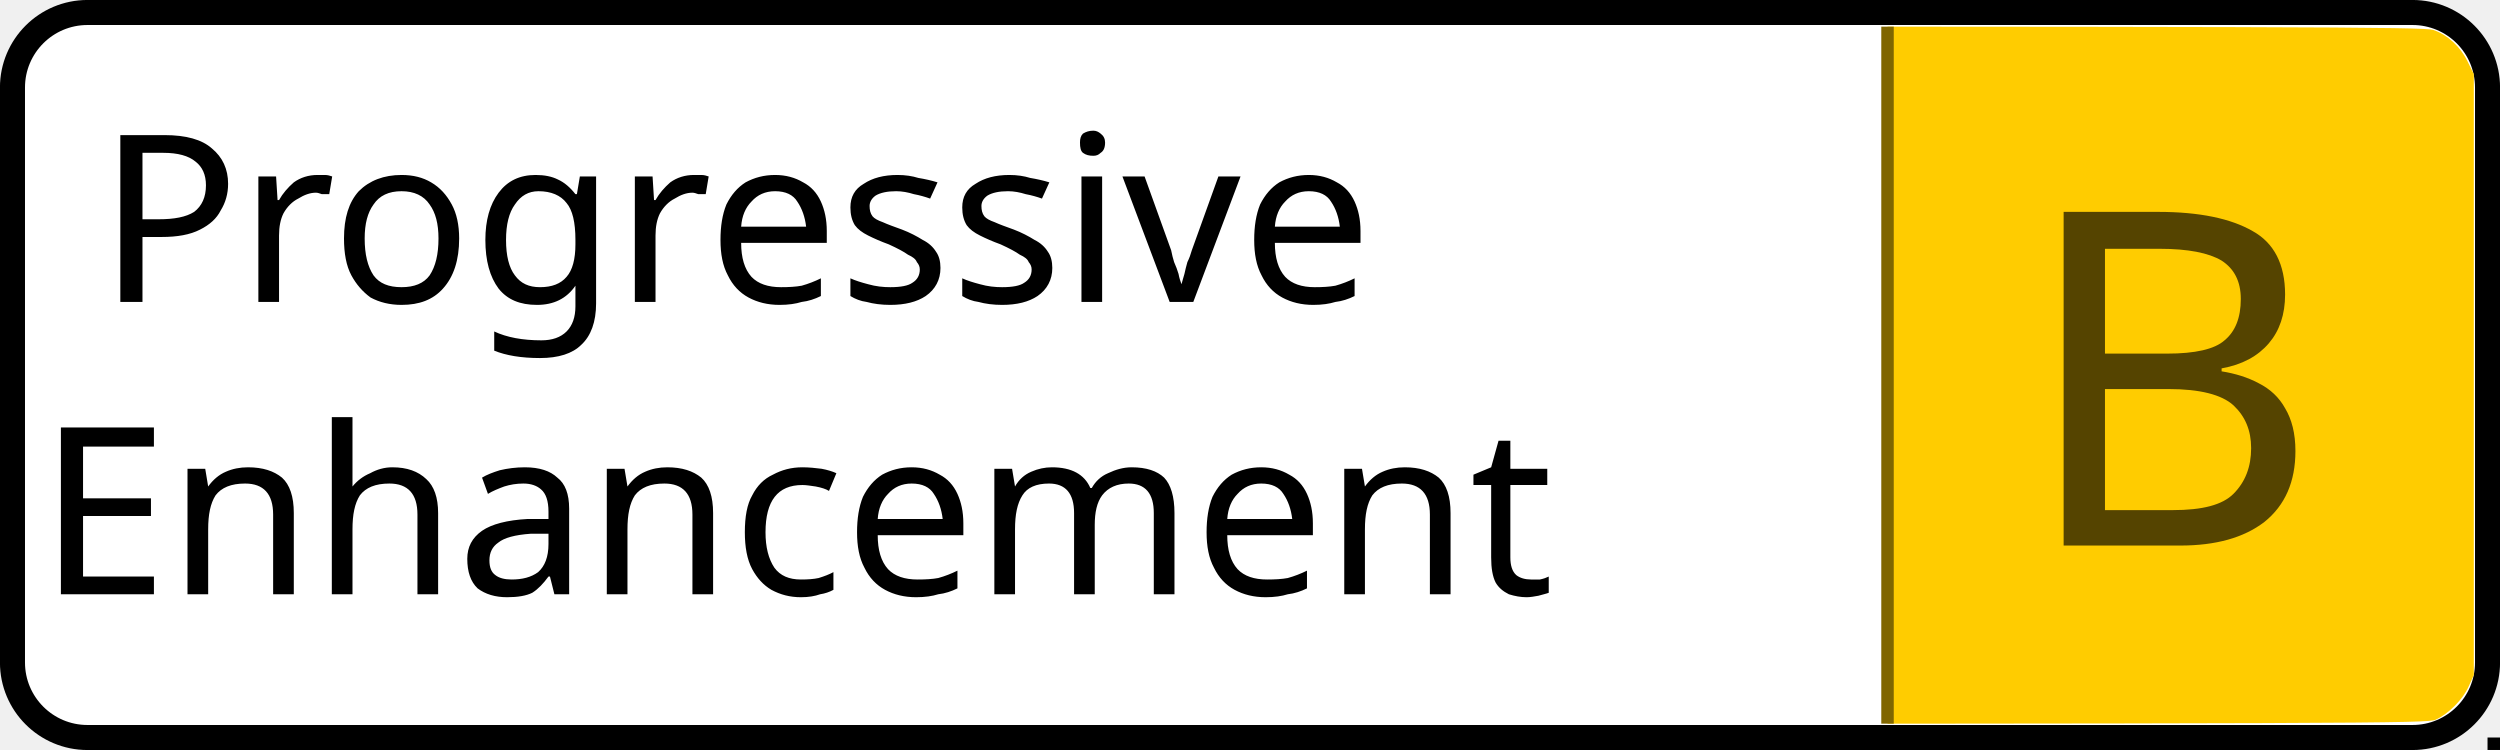
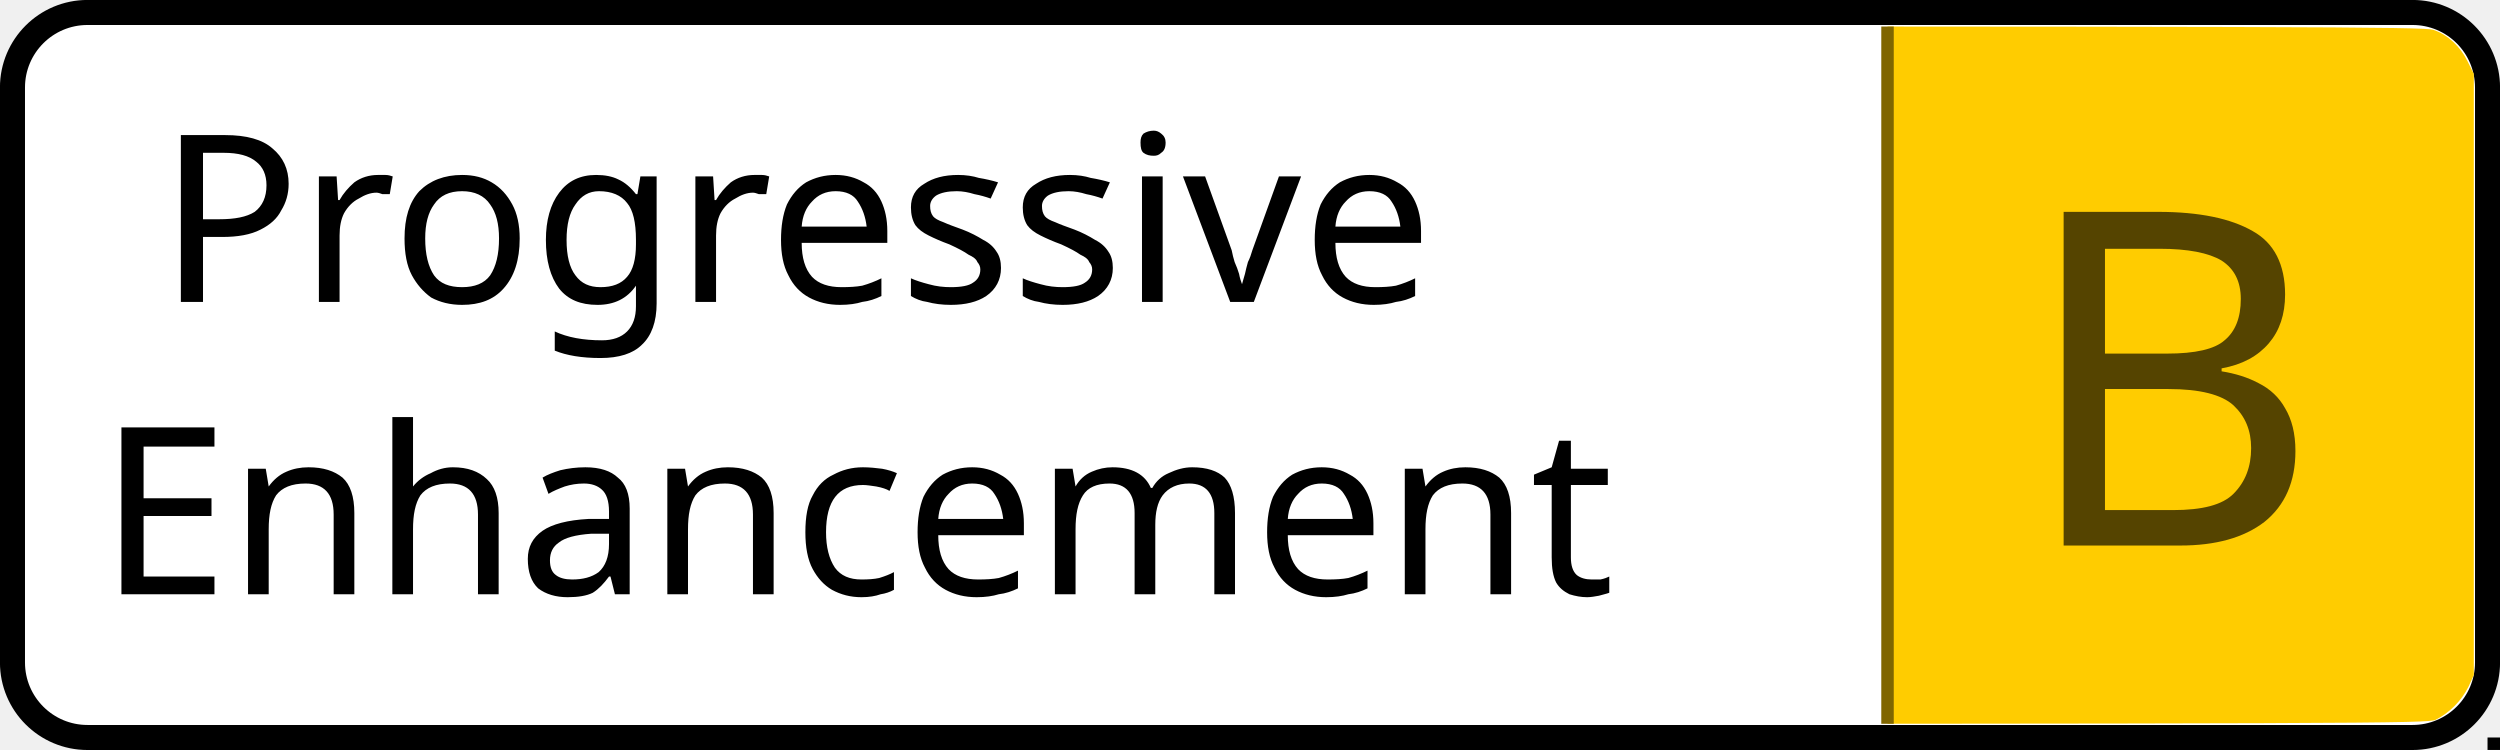
- <svg xmlns="http://www.w3.org/2000/svg" width="100" height="30" viewBox="0 0 26.458 7.937" version="1.1" id="svg1">
-   <defs id="defs1">
-     <rect x="2.74" y="4.873" width="81.65" height="22.635" id="rect1" />
-     <clipPath clipPathUnits="userSpaceOnUse" id="clipPath13">
-       <rect style="fill:#ffffff;stroke:#000000;stroke-width:0.265;stroke-linecap:square;stroke-dasharray:none" id="rect13" width="23.019" height="7.938" x="0.132" y="0.132" ry="0.794" />
-     </clipPath>
-     <clipPath clipPathUnits="userSpaceOnUse" id="clipPath2">
-       <path style="fill:#eeffaa;stroke:none;stroke-width:0.012;stroke-linecap:square" d="M 0.767,7.638 C 0.631,7.601 0.49,7.51 0.412,7.407 0.273,7.226 0.281,7.414 0.281,3.955 L 0.281,0.783 0.336,0.666 C 0.405,0.517 0.517,0.405 0.666,0.336 L 0.783,0.281 13.215,0.281 c 11.182,-2.0547e-4 12.442,0.003 12.538,0.036 0.149,0.051 0.285,0.175 0.362,0.333 l 0.066,0.134 V 3.964 7.144 l -0.055,0.122 c -0.061,0.136 -0.21,0.286 -0.347,0.35 -0.085,0.04 -0.624,0.042 -12.496,0.046 C 3.331,7.667 0.855,7.662 0.767,7.638 Z" id="path3" />
+ <svg xmlns="http://www.w3.org/2000/svg" viewBox="0 0 26.458 7.937">
+   <defs>
+     <clipPath id="a" clipPathUnits="userSpaceOnUse">
+       <path fill="#efa" stroke-linecap="square" stroke-width=".012" d="M.767 7.638a.705.705 0 0 1-.355-.231C.273 7.226.28 7.414.28 3.955V.783L.336.666c.07-.15.18-.26.33-.33L.783.28h12.432c11.182 0 12.442.003 12.538.036.15.05.285.175.362.333l.066.133V7.144l-.056.123a.8.8 0 0 1-.346.35c-.086.04-.624.042-12.496.046C3.331 7.667.855 7.662.767 7.638Z" />
    </clipPath>
  </defs>
-   <g id="layer1">
-     <rect style="fill:#ffffff;stroke:#000000;stroke-width:0.265;stroke-linecap:square;stroke-dasharray:none" id="rect11-5" width="26.194" height="7.673" x="0.132" y="0.132" ry="0.794" />
-     <text xml:space="preserve" style="font-size:2.469px;line-height:1.25;font-family:sans-serif;letter-spacing:0px;word-spacing:0px;stroke-width:0.265" x="10.028" y="3.199" id="text4-3">
-       <tspan style="font-size:2.469px;text-align:center;text-anchor:middle;stroke-width:0.265" x="10.028" y="3.199" id="tspan7-5">Progressive</tspan>
-       <tspan style="font-size:2.469px;text-align:center;text-anchor:middle;stroke-width:0.265" x="10.028" y="6.286" id="tspan10-6">Enhancement</tspan>
-     </text>
-     <rect style="fill:#ffcc00;stroke:#806600;stroke-width:0.132;stroke-linecap:square;stroke-dasharray:none" id="rect4-2" width="7.144" height="10.583" x="19.976" y="-1.455" ry="0" clip-path="url(#clipPath2)" />
-     <text xml:space="preserve" style="font-size:2.822px;line-height:1.25;font-family:sans-serif;letter-spacing:0px;word-spacing:0px;fill:#554400;stroke-width:0.265" x="21.357" y="0.372" id="text2-9">
-       <tspan id="tspan2-1" style="font-size:2.822px;fill:#554400;stroke-width:0.265" x="21.357" y="0.372" />
-       <tspan style="font-size:4.939px;fill:#554400;stroke-width:0.265" x="21.357" y="5.773" id="tspan3-2">B</tspan>
-     </text>
-     <rect style="fill:#000000;stroke:none;stroke-width:0.066;stroke-linecap:square" id="rect2" width="0.132" height="0.132" x="26.326" y="7.805" ry="2.1224612e-07" />
-   </g>
+   <rect width="26.194" height="7.673" x=".132" y=".132" fill="#fff" stroke="#000" stroke-linecap="square" stroke-width=".265" ry=".794" />
+   <text xml:space="preserve" x="10.028" y="3.199" stroke-width=".265" font-family="sans-serif" font-size="2.469" letter-spacing="0" style="line-height:1.25" word-spacing="0">
+     <tspan x="10.028" y="3.199" style="text-align:center" text-anchor="middle">Progressive</tspan>
+     <tspan x="10.028" y="6.286" style="text-align:center" text-anchor="middle">Enhancement</tspan>
+   </text>
+   <rect width="7.144" height="10.583" x="19.976" y="-1.455" fill="#fc0" stroke="#806600" stroke-linecap="square" stroke-width=".132" clip-path="url(#a)" ry="0" />
+   <text xml:space="preserve" x="21.357" y=".372" fill="#540" stroke-width=".265" font-family="sans-serif" font-size="2.822" letter-spacing="0" style="line-height:1.25" word-spacing="0">
+     <tspan x="21.357" y="5.773" font-size="4.939">B</tspan>
+   </text>
+   <rect width=".132" height=".132" x="26.326" y="7.805" ry="0" />
</svg>
